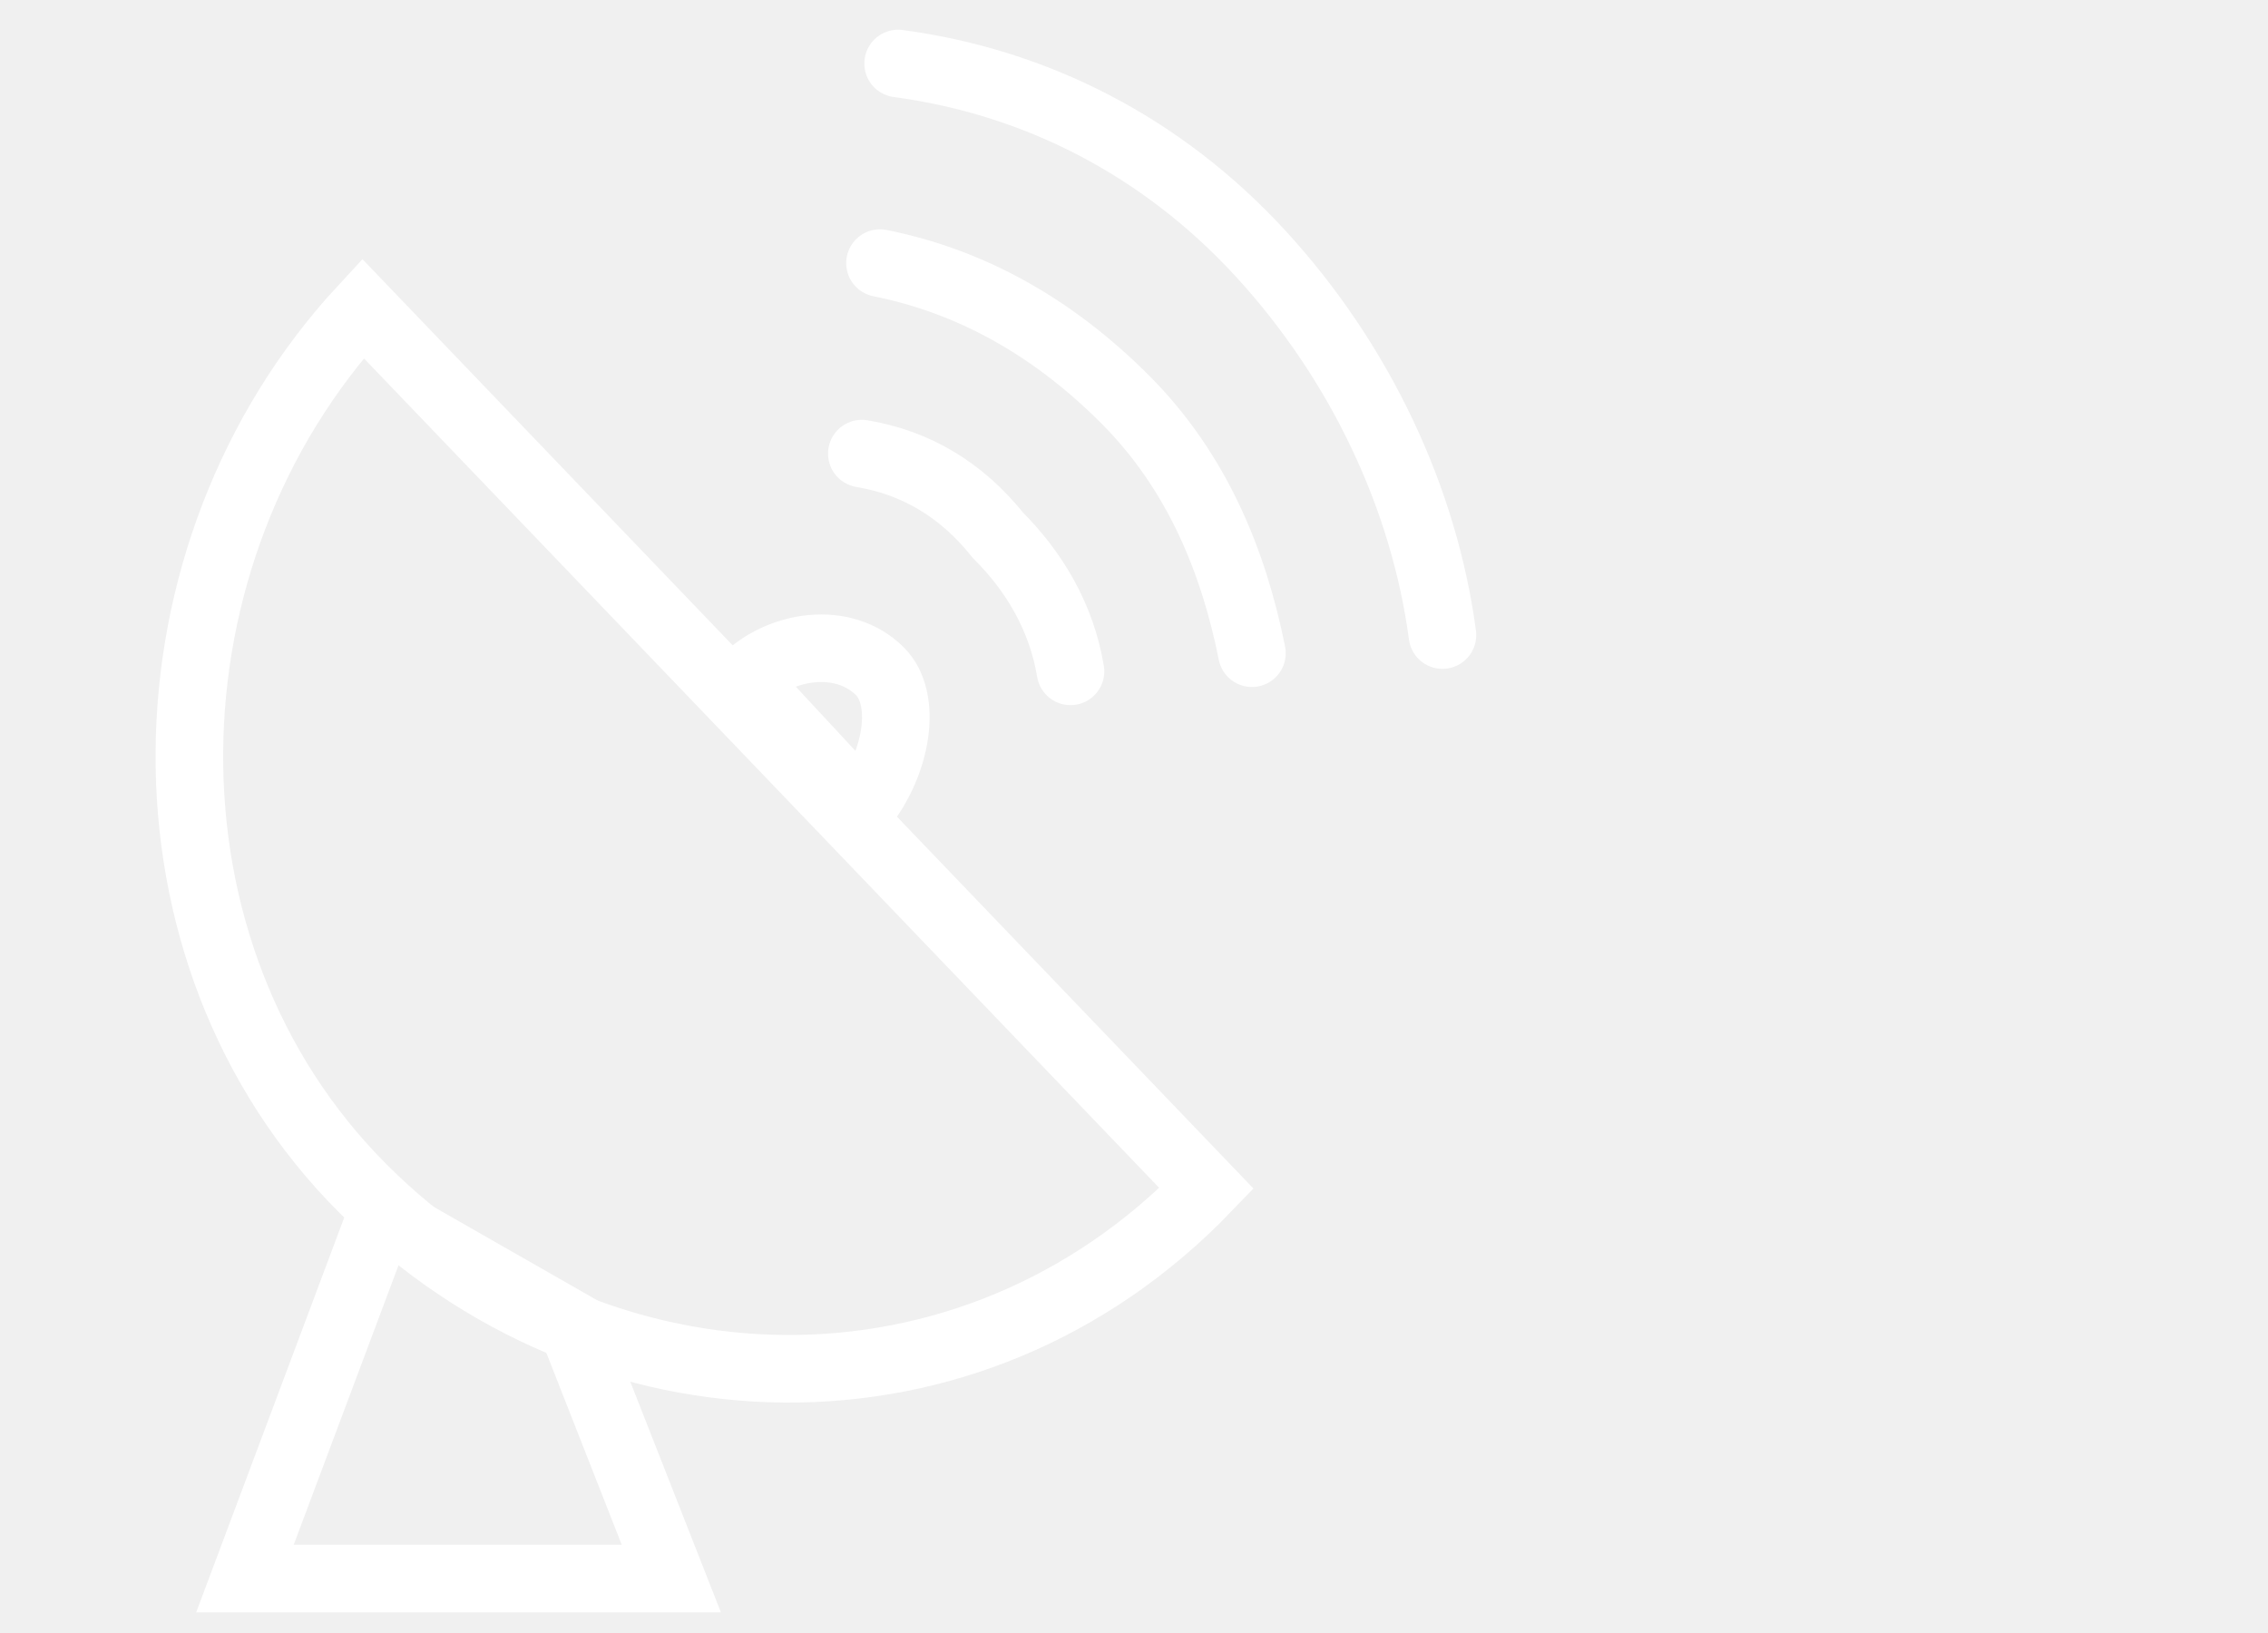
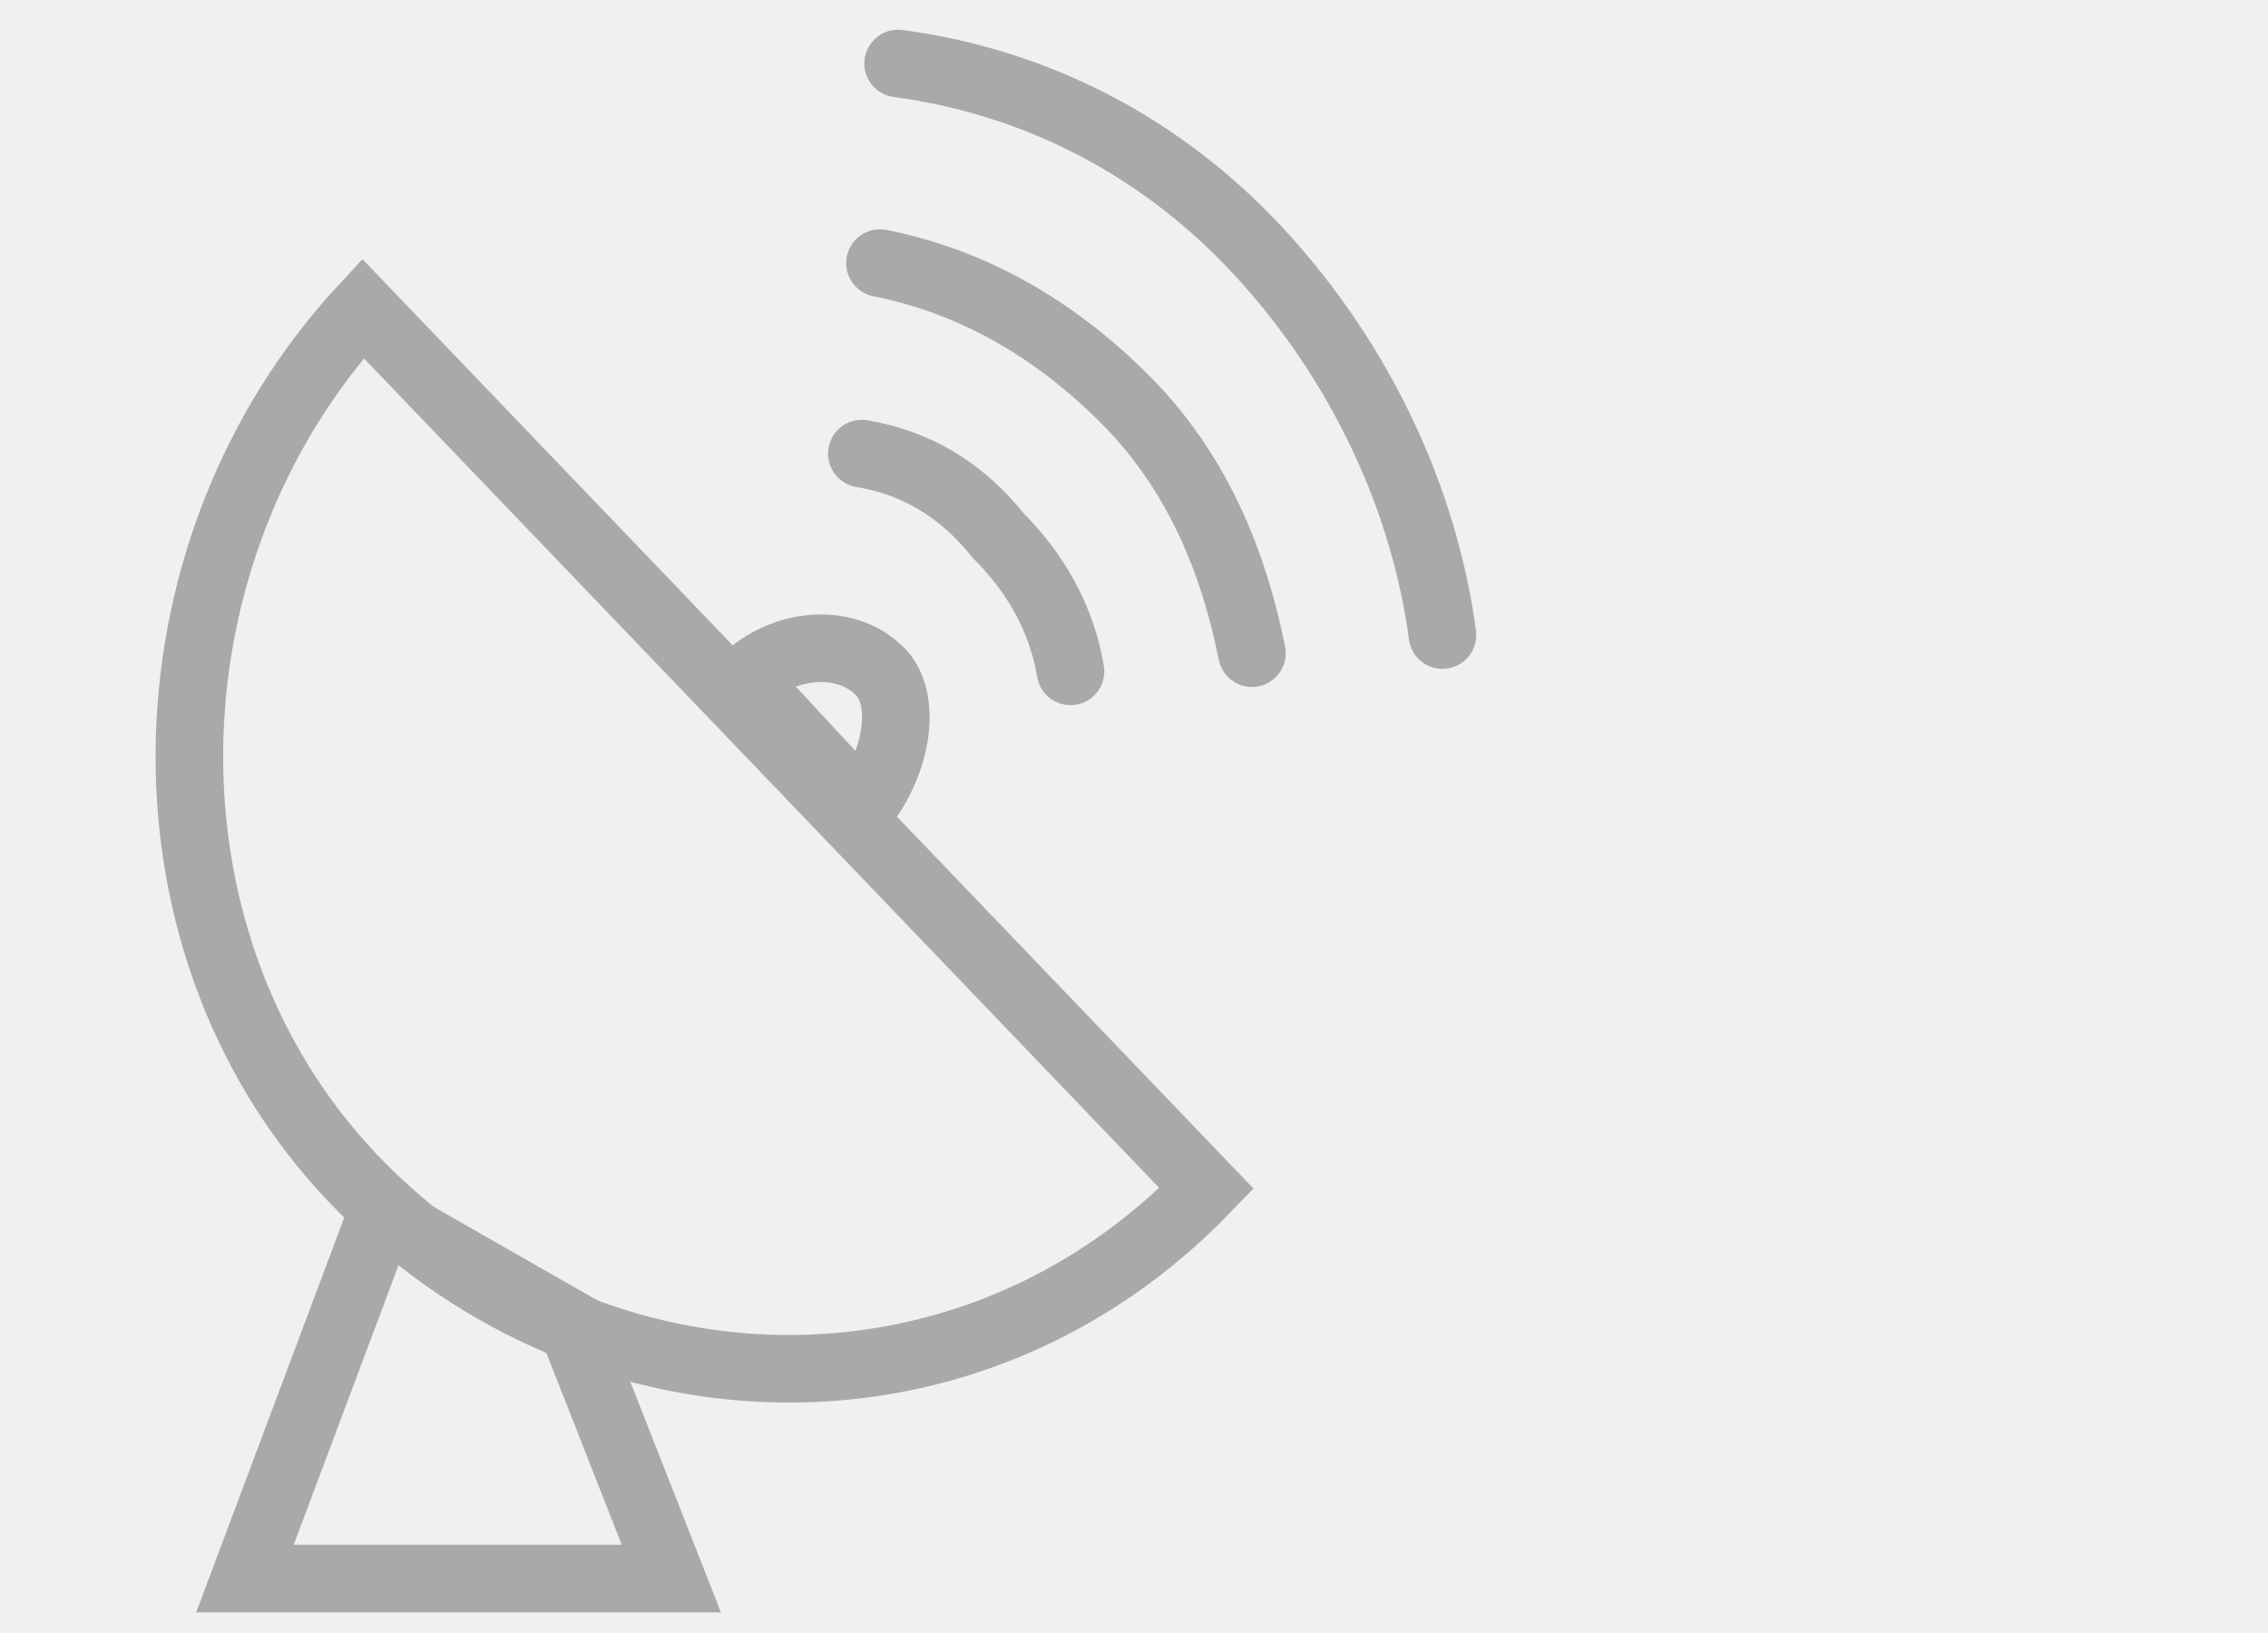
<svg xmlns="http://www.w3.org/2000/svg" version="1.1" id="Ebene_1" x="0px" y="0px" viewBox="0 0 25 18" style="enable-background:new 0 0 25 18;" xml:space="preserve">
  <style type="text/css">
- 	.st0{fill:none;stroke:#FFFFFF;stroke-width:0.745;stroke-linecap:round;stroke-miterlimit:10;}
+ 	.st0{fill:none;stroke:#A9A9A9;stroke-width:0.745;stroke-linecap:round;stroke-miterlimit:10;}
</style>
  <path class="st0" d="M11.8,7.4c-0.1-0.6-0.4-1.1-0.8-1.5C10.6,5.4,10.1,5.1,9.5,5" />
  <path class="st0" d="M13.8,7.2L13.8,7.2c-0.2-1-0.6-2-1.4-2.8c-0.8-0.8-1.7-1.3-2.7-1.5l0,0" />
  <path class="st0" d="M15.9,7L15.9,7c-0.2-1.5-0.9-3-2-4.2c-1.1-1.2-2.5-1.9-4-2.1l0,0" />
  <path class="st0" d="M8.2,7.5C8.6,7.1,9.3,7,9.7,7.4C10,7.7,9.9,8.4,9.5,8.9L8.2,7.5z" />
  <polygon class="st0" points="4.2,13.4 2.7,17.4 7.4,17.4 6.3,14.6 " />
  <path class="st0" d="M13.3,13.1c-2.6,2.7-6.7,2.6-9.3,0s-2.5-7,0-9.7L13.3,13.1z" />
</svg>
